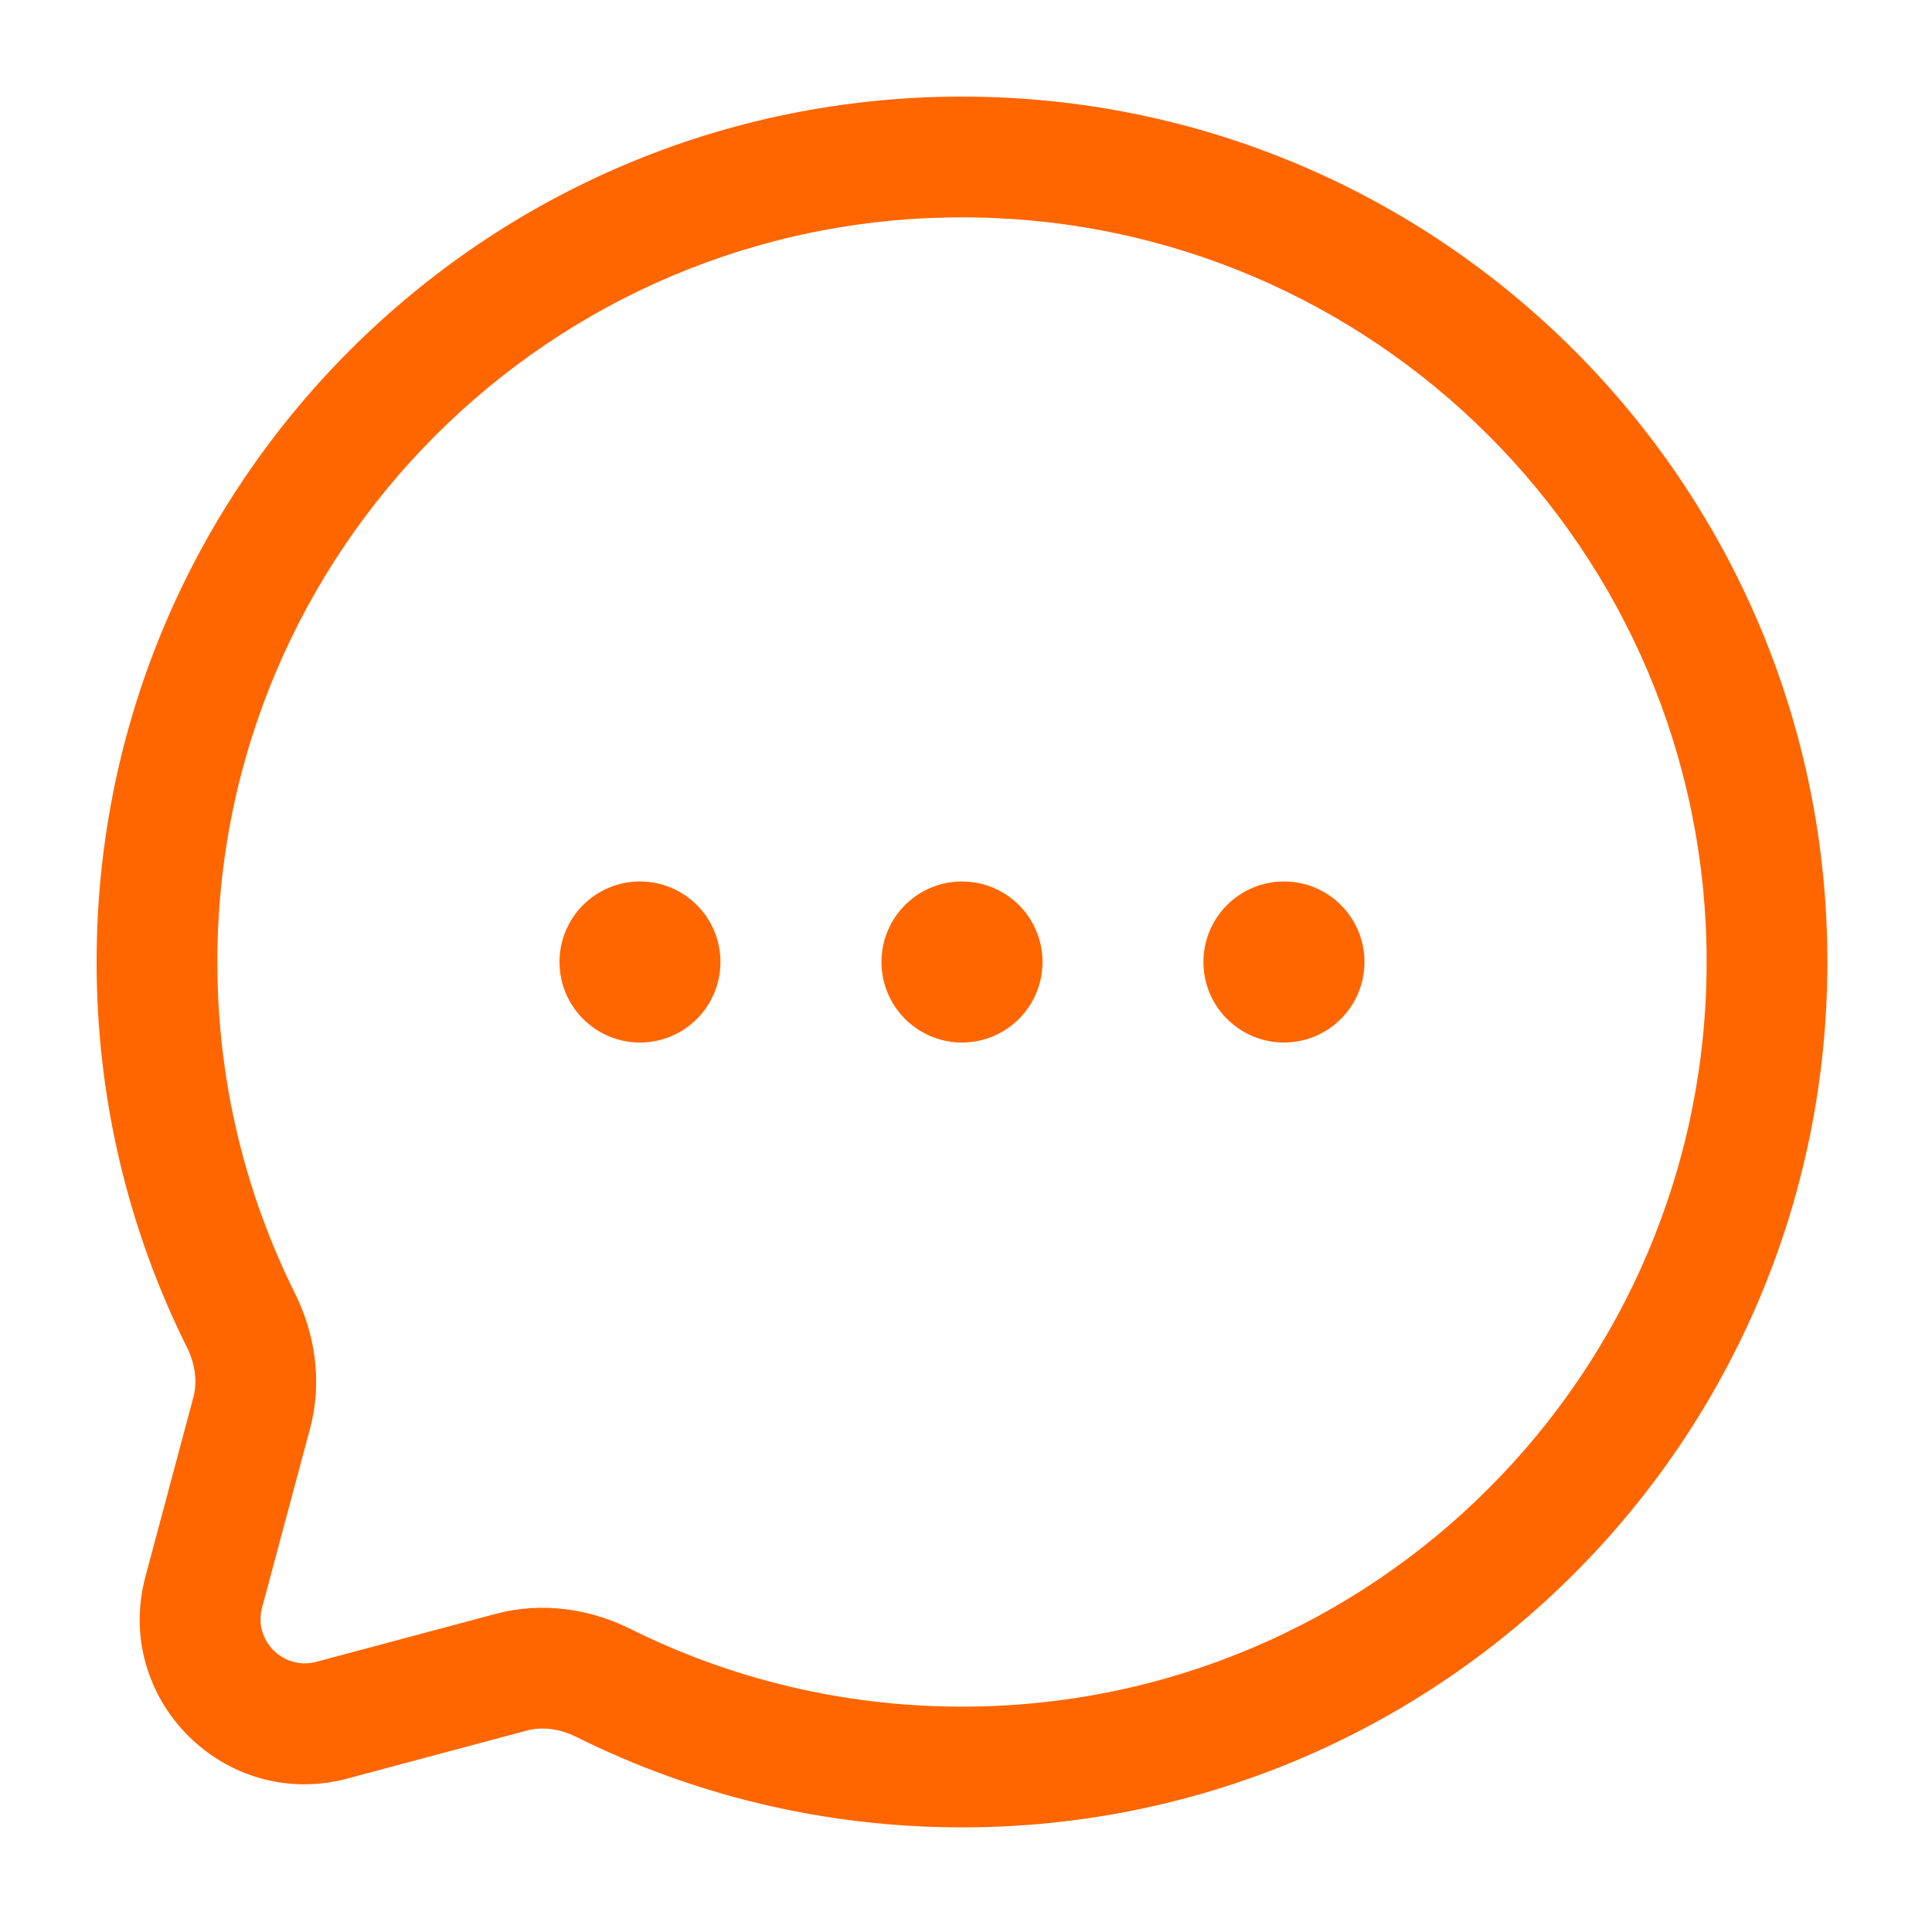
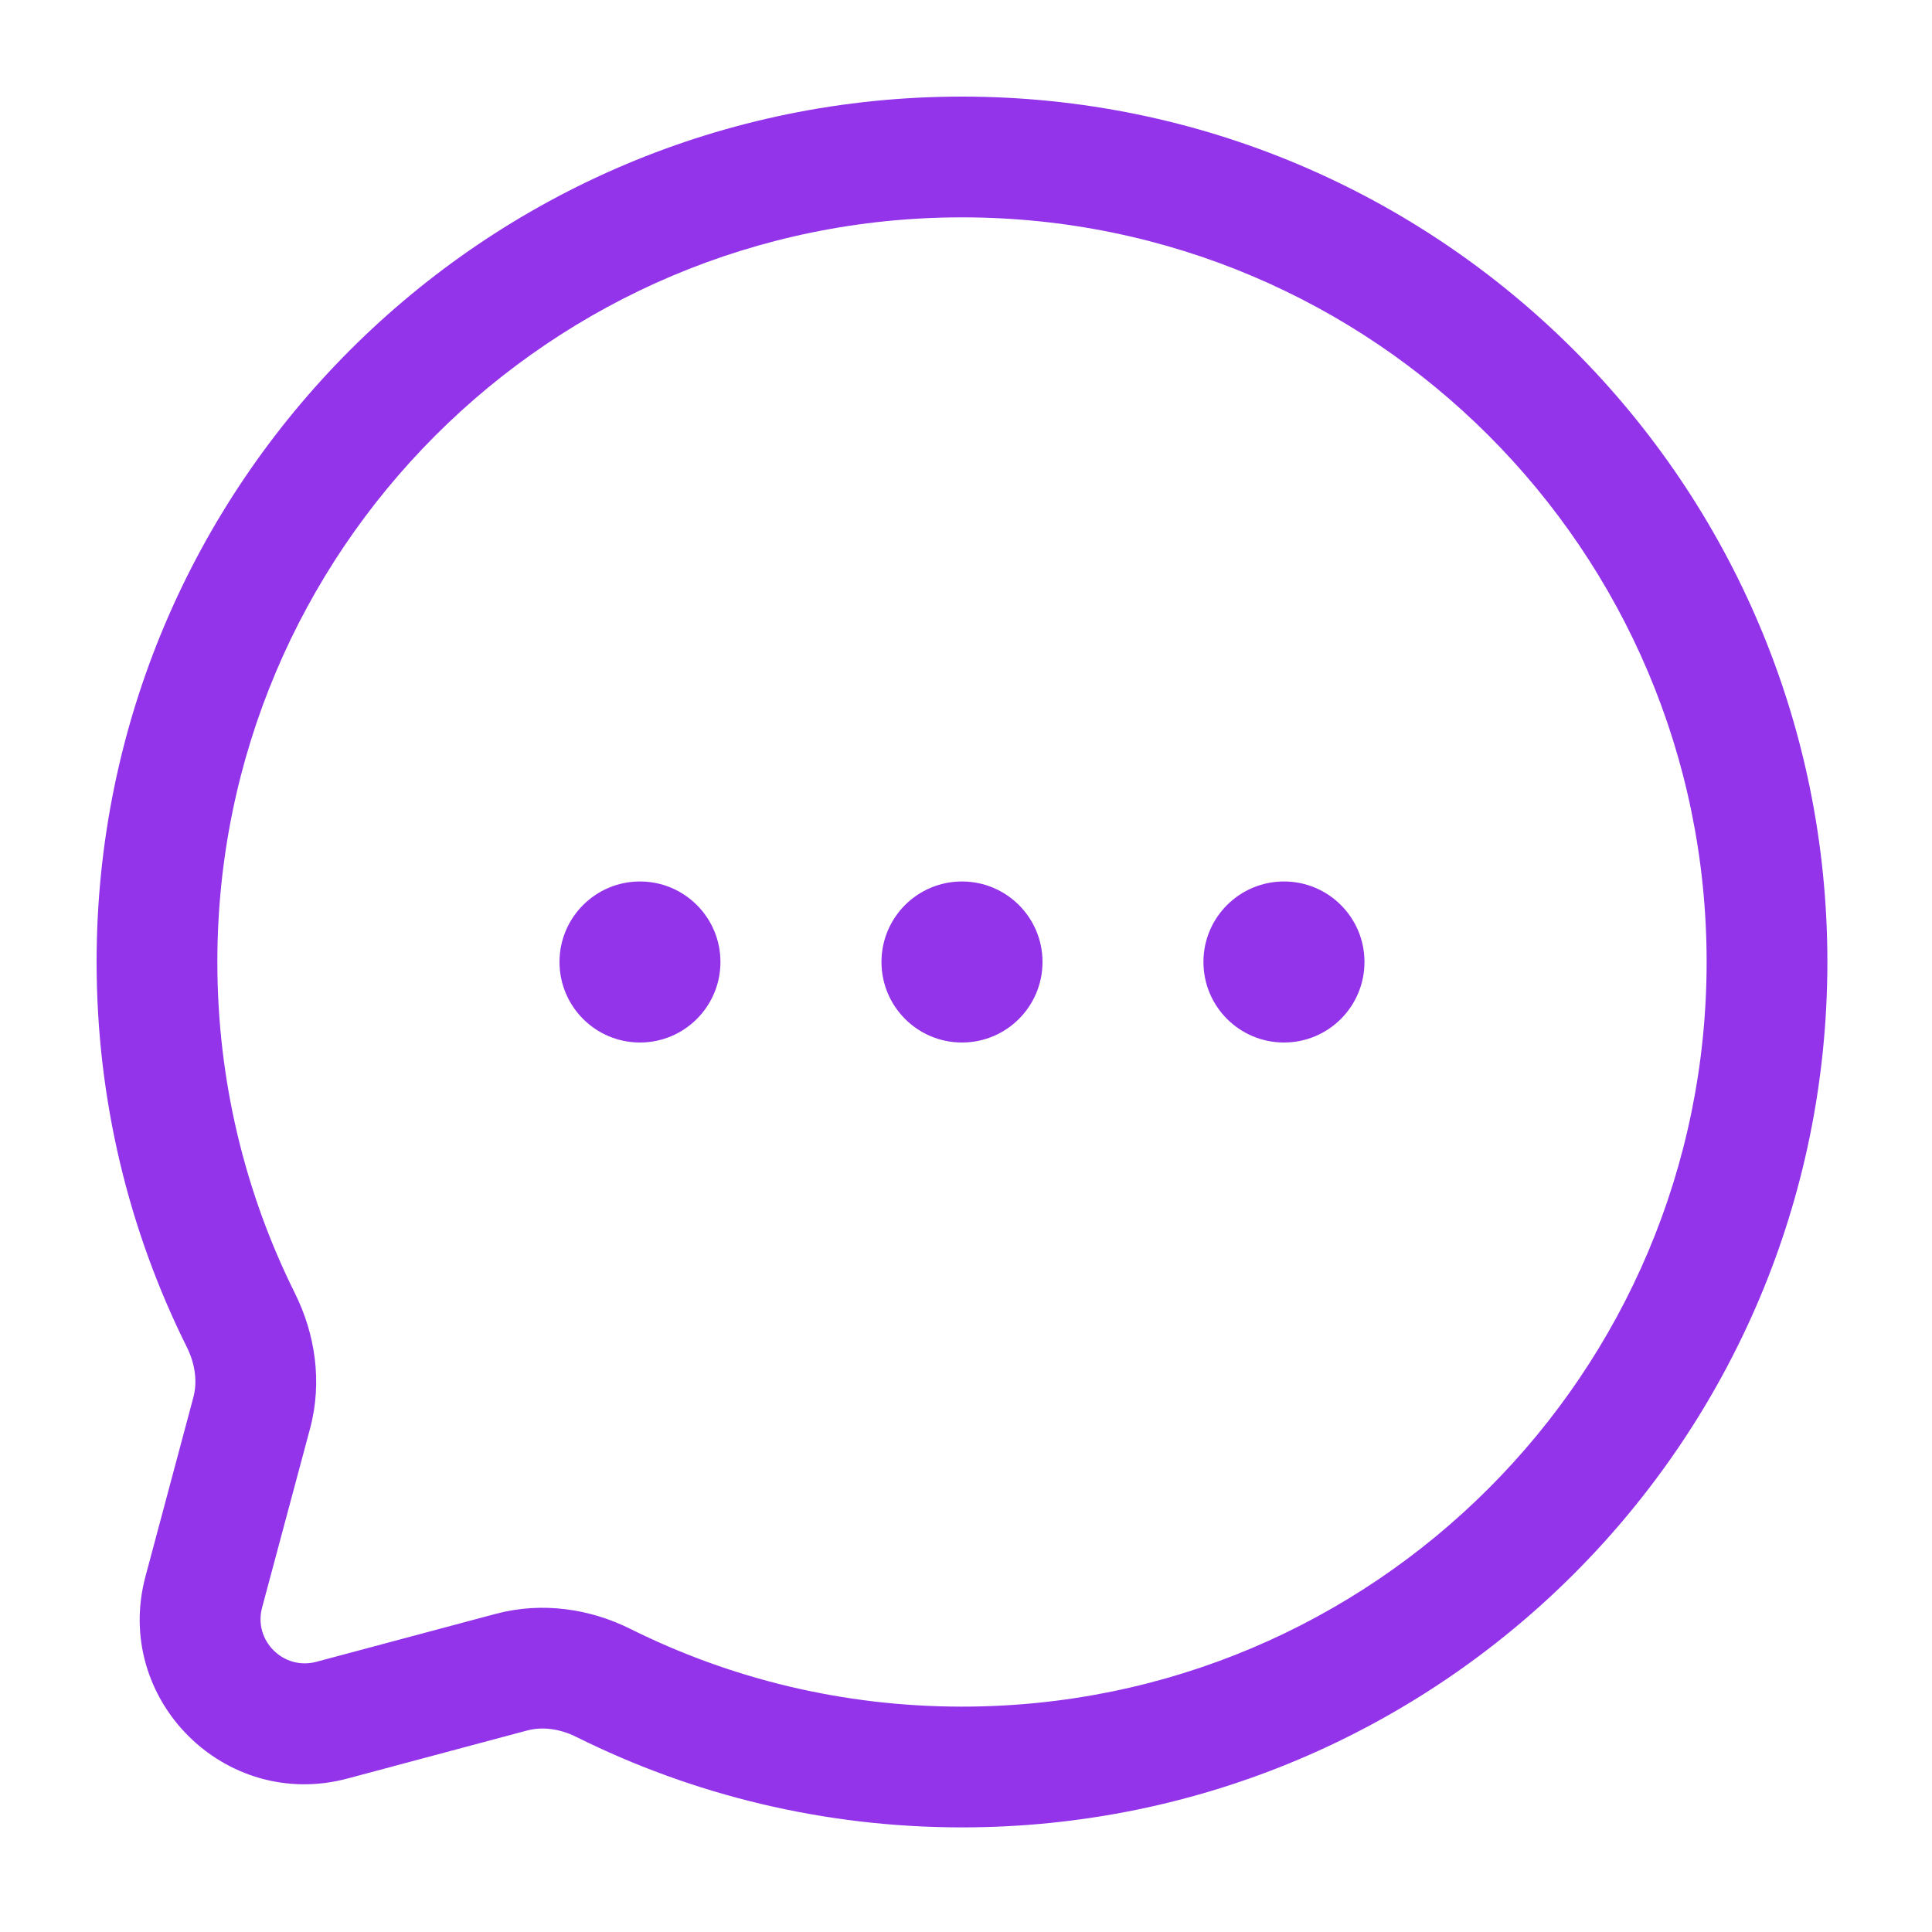
<svg xmlns="http://www.w3.org/2000/svg" width="20" height="20" viewBox="0 0 20 20" fill="none">
-   <path d="M7.458 9.958C7.458 10.419 7.085 10.792 6.625 10.792C6.165 10.792 5.792 10.419 5.792 9.958C5.792 9.498 6.165 9.125 6.625 9.125C7.085 9.125 7.458 9.498 7.458 9.958Z" fill="#FF6600" />
-   <path d="M10.792 9.958C10.792 10.419 10.419 10.792 9.958 10.792C9.498 10.792 9.125 10.419 9.125 9.958C9.125 9.498 9.498 9.125 9.958 9.125C10.419 9.125 10.792 9.498 10.792 9.958Z" fill="#FF6600" />
-   <path d="M14.125 9.958C14.125 10.419 13.752 10.792 13.292 10.792C12.831 10.792 12.458 10.419 12.458 9.958C12.458 9.498 12.831 9.125 13.292 9.125C13.752 9.125 14.125 9.498 14.125 9.958Z" fill="#FF6600" />
-   <path fill-rule="evenodd" clip-rule="evenodd" d="M18.917 9.958C18.917 5.011 14.906 1 9.958 1C5.011 1 1 5.011 1 9.958C1 11.39 1.336 12.745 1.935 13.947C2.024 14.127 2.043 14.31 2.002 14.464L1.506 16.319C1.166 17.589 2.328 18.751 3.598 18.411L5.453 17.915C5.607 17.873 5.79 17.892 5.969 17.982C7.171 18.58 8.526 18.917 9.958 18.917C14.906 18.917 18.917 14.906 18.917 9.958ZM9.958 2.25C14.216 2.25 17.667 5.701 17.667 9.958C17.667 14.216 14.216 17.667 9.958 17.667C8.724 17.667 7.559 17.377 6.527 16.863C6.112 16.656 5.616 16.577 5.13 16.707L3.275 17.203C2.934 17.294 2.622 16.983 2.713 16.642L3.21 14.787C3.34 14.3 3.26 13.805 3.054 13.39C2.54 12.357 2.25 11.193 2.25 9.958C2.25 5.701 5.701 2.25 9.958 2.25Z" fill="#FF6600" />
+   <path d="M7.458 9.958C7.458 10.419 7.085 10.792 6.625 10.792C6.165 10.792 5.792 10.419 5.792 9.958C5.792 9.498 6.165 9.125 6.625 9.125C7.085 9.125 7.458 9.498 7.458 9.958Z" fill="#9333EA" />
+   <path d="M10.792 9.958C10.792 10.419 10.419 10.792 9.958 10.792C9.498 10.792 9.125 10.419 9.125 9.958C9.125 9.498 9.498 9.125 9.958 9.125C10.419 9.125 10.792 9.498 10.792 9.958Z" fill="#9333EA" />
+   <path d="M14.125 9.958C14.125 10.419 13.752 10.792 13.292 10.792C12.831 10.792 12.458 10.419 12.458 9.958C12.458 9.498 12.831 9.125 13.292 9.125C13.752 9.125 14.125 9.498 14.125 9.958Z" fill="#9333EA" />
+   <path fill-rule="evenodd" clip-rule="evenodd" d="M18.917 9.958C18.917 5.011 14.906 1 9.958 1C5.011 1 1 5.011 1 9.958C1 11.39 1.336 12.745 1.935 13.947C2.024 14.127 2.043 14.31 2.002 14.464L1.506 16.319C1.166 17.589 2.328 18.751 3.598 18.411L5.453 17.915C5.607 17.873 5.79 17.892 5.969 17.982C7.171 18.58 8.526 18.917 9.958 18.917C14.906 18.917 18.917 14.906 18.917 9.958ZM9.958 2.25C14.216 2.25 17.667 5.701 17.667 9.958C17.667 14.216 14.216 17.667 9.958 17.667C8.724 17.667 7.559 17.377 6.527 16.863C6.112 16.656 5.616 16.577 5.13 16.707L3.275 17.203C2.934 17.294 2.622 16.983 2.713 16.642L3.21 14.787C3.34 14.3 3.26 13.805 3.054 13.39C2.54 12.357 2.25 11.193 2.25 9.958C2.25 5.701 5.701 2.25 9.958 2.25Z" fill="#9333EA" />
</svg>
